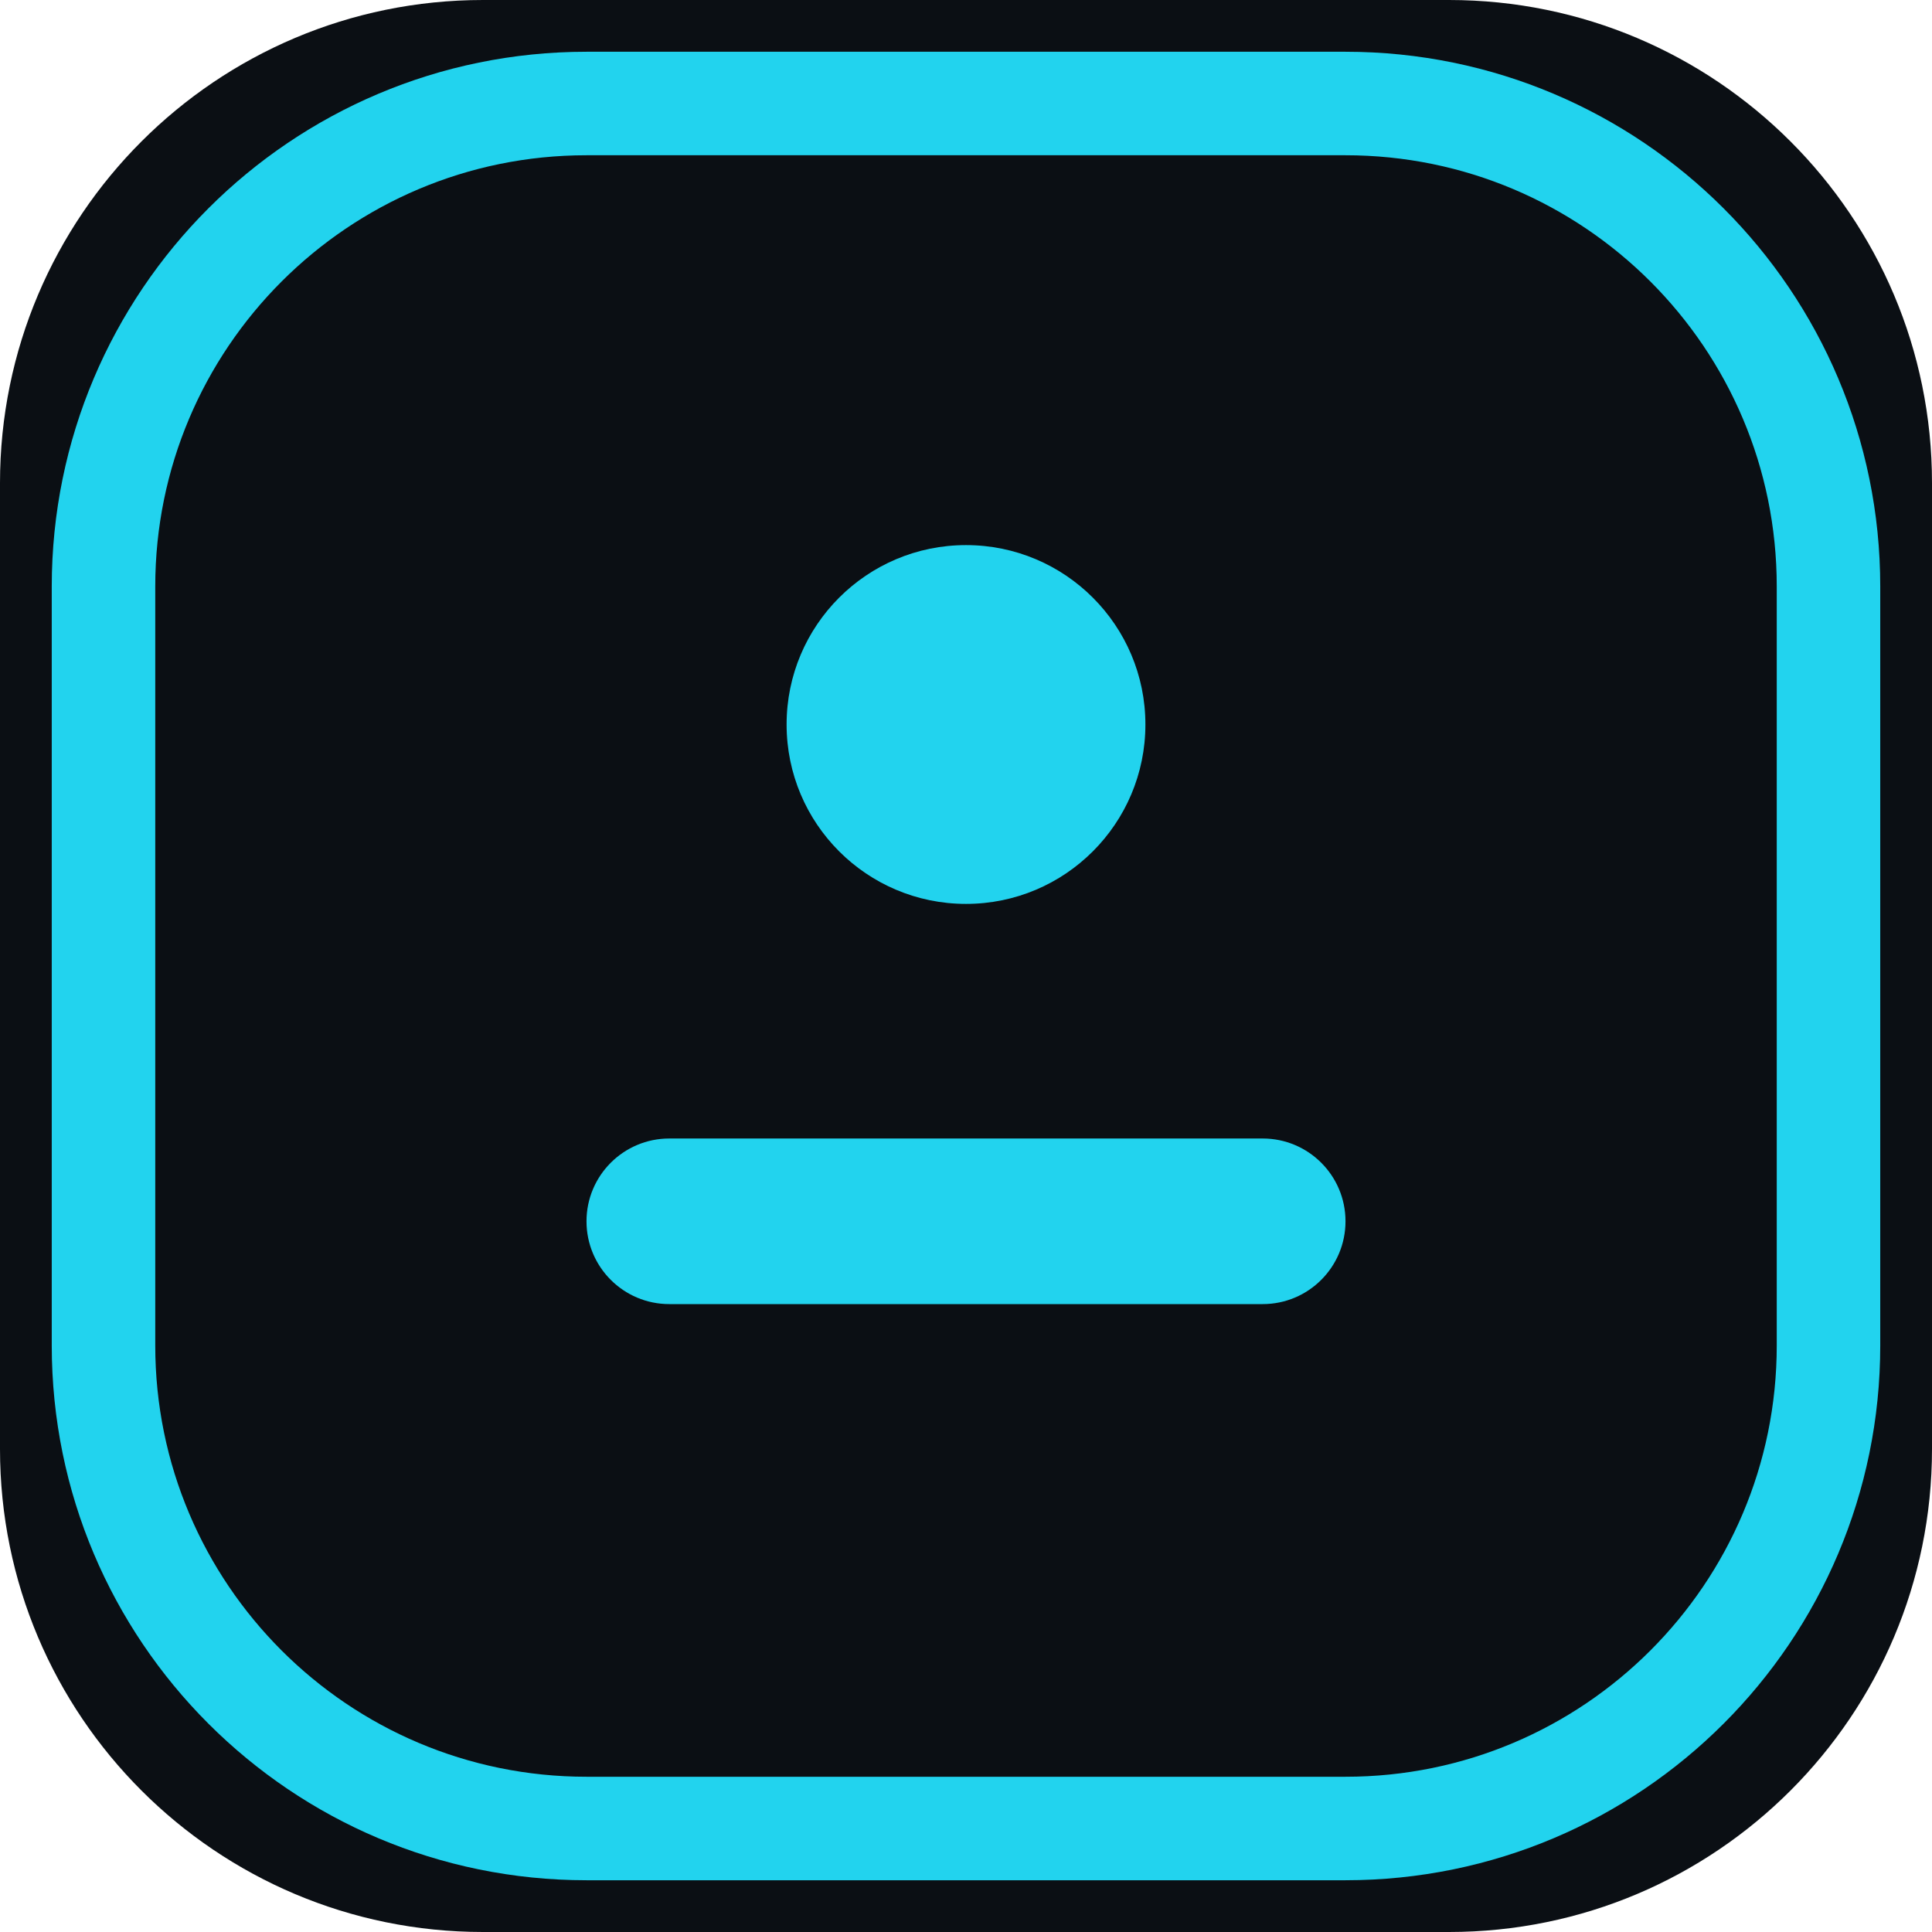
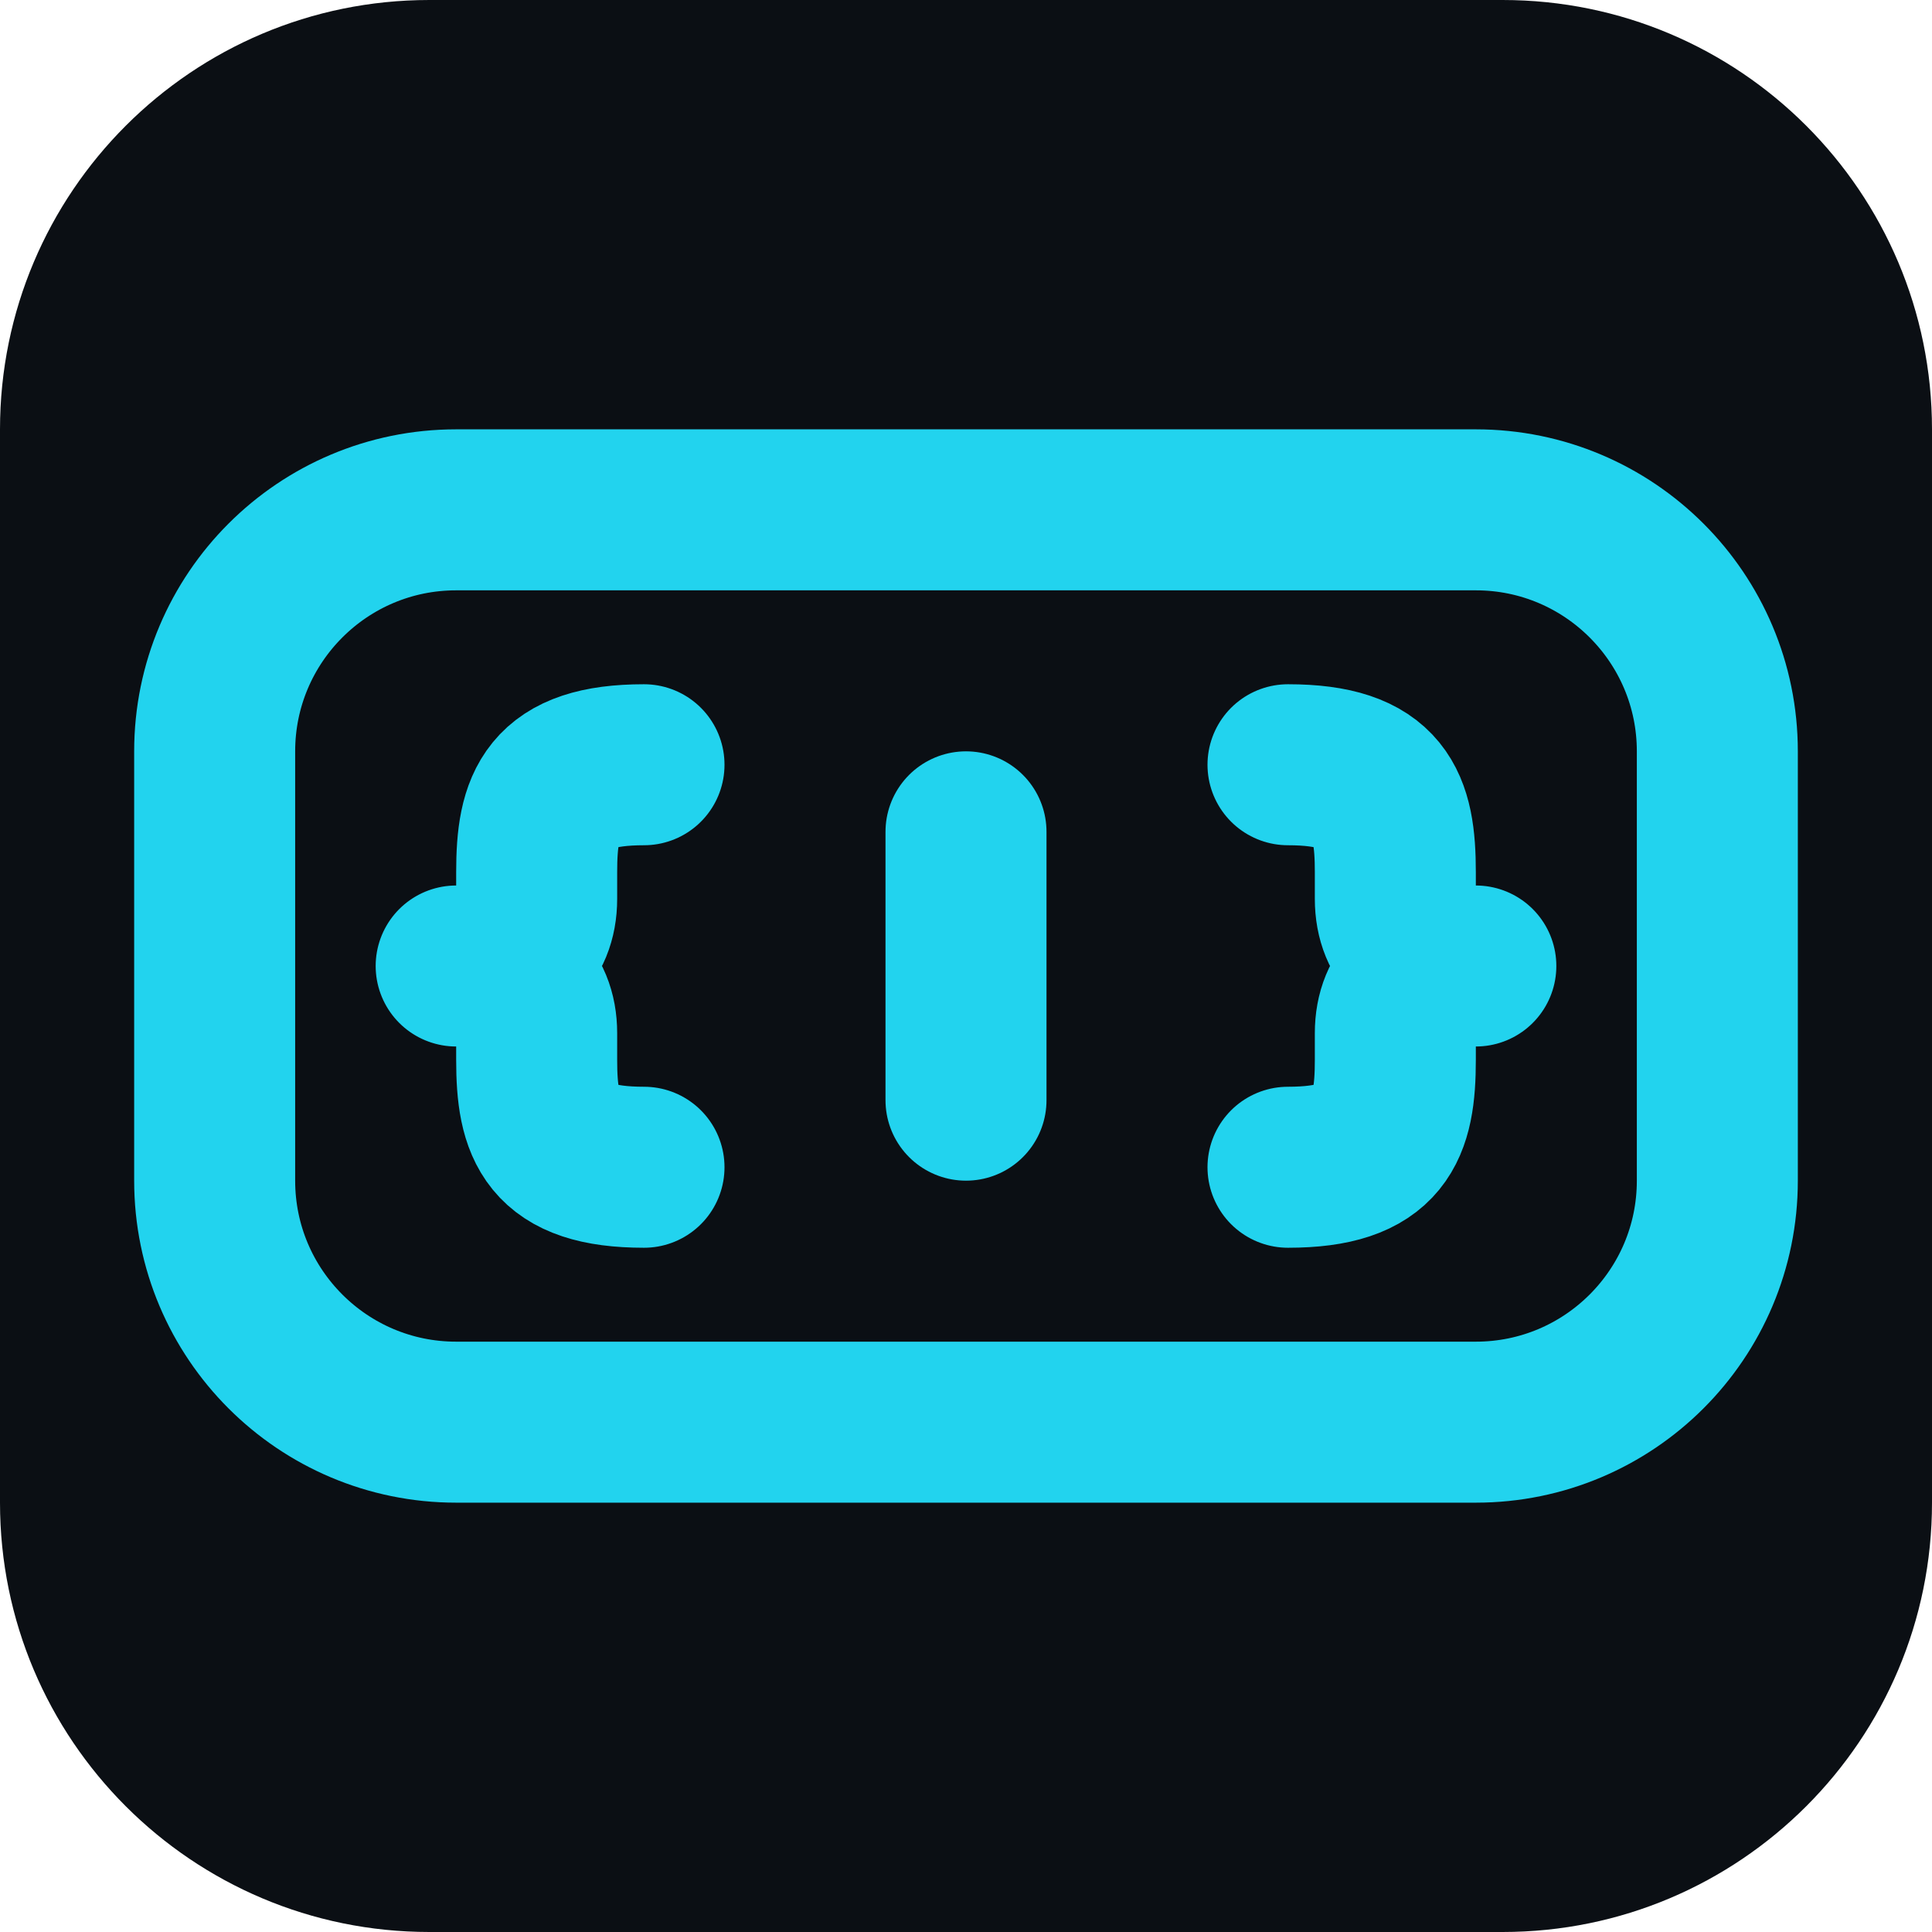
- <svg xmlns="http://www.w3.org/2000/svg" width="28" height="28" viewBox="0 0 28 28">
-   <rect width="28" height="28" rx="7" fill="#0b0f14" />
-   <rect x="1.5" y="1.5" width="25" height="25" rx="7" fill="none" stroke="#22d3ee" stroke-width="1.5" />
-   <circle cx="14" cy="10.5" r="2.6" fill="#22d3ee" />
-   <rect x="8.5" y="16.5" width="11" height="2.4" rx="1.2" fill="#22d3ee" />
+ <svg xmlns="http://www.w3.org/2000/svg" viewBox="18 18 72 72">
+   <rect x="18" y="18" width="72" height="72" rx="16" fill="#0b0f14" />
+   <path d="M35 37 H73 A9 9 0 0 1 82 46 V62 A9 9 0 0 1 73 71 H35 A9 9 0 0 1 26 62 V46 A9 9 0 0 1 35 37 Z" fill="none" stroke="#22d3ee" stroke-width="6" />
+   <g fill="none" stroke="#22d3ee" stroke-width="6" stroke-linecap="round" stroke-linejoin="round">
+     <path d="M42 46.5 C38.5 46.5 38 48 38 50.5 L38 51.5 C38 53 37 54 35 54 C37 54 38 55 38 56.5 L38 57.5 C38 60 38.5 61.5 42 61.5" />
+     <path d="M66 46.5 C69.5 46.5 70 48 70 50.5 L70 51.5 C70 53 71 54 73 54 C71 54 70 55 70 56.5 L70 57.5 C70 60 69.5 61.5 66 61.5" />
+     <path d="M54 49 L54 59" />
+   </g>
</svg>
